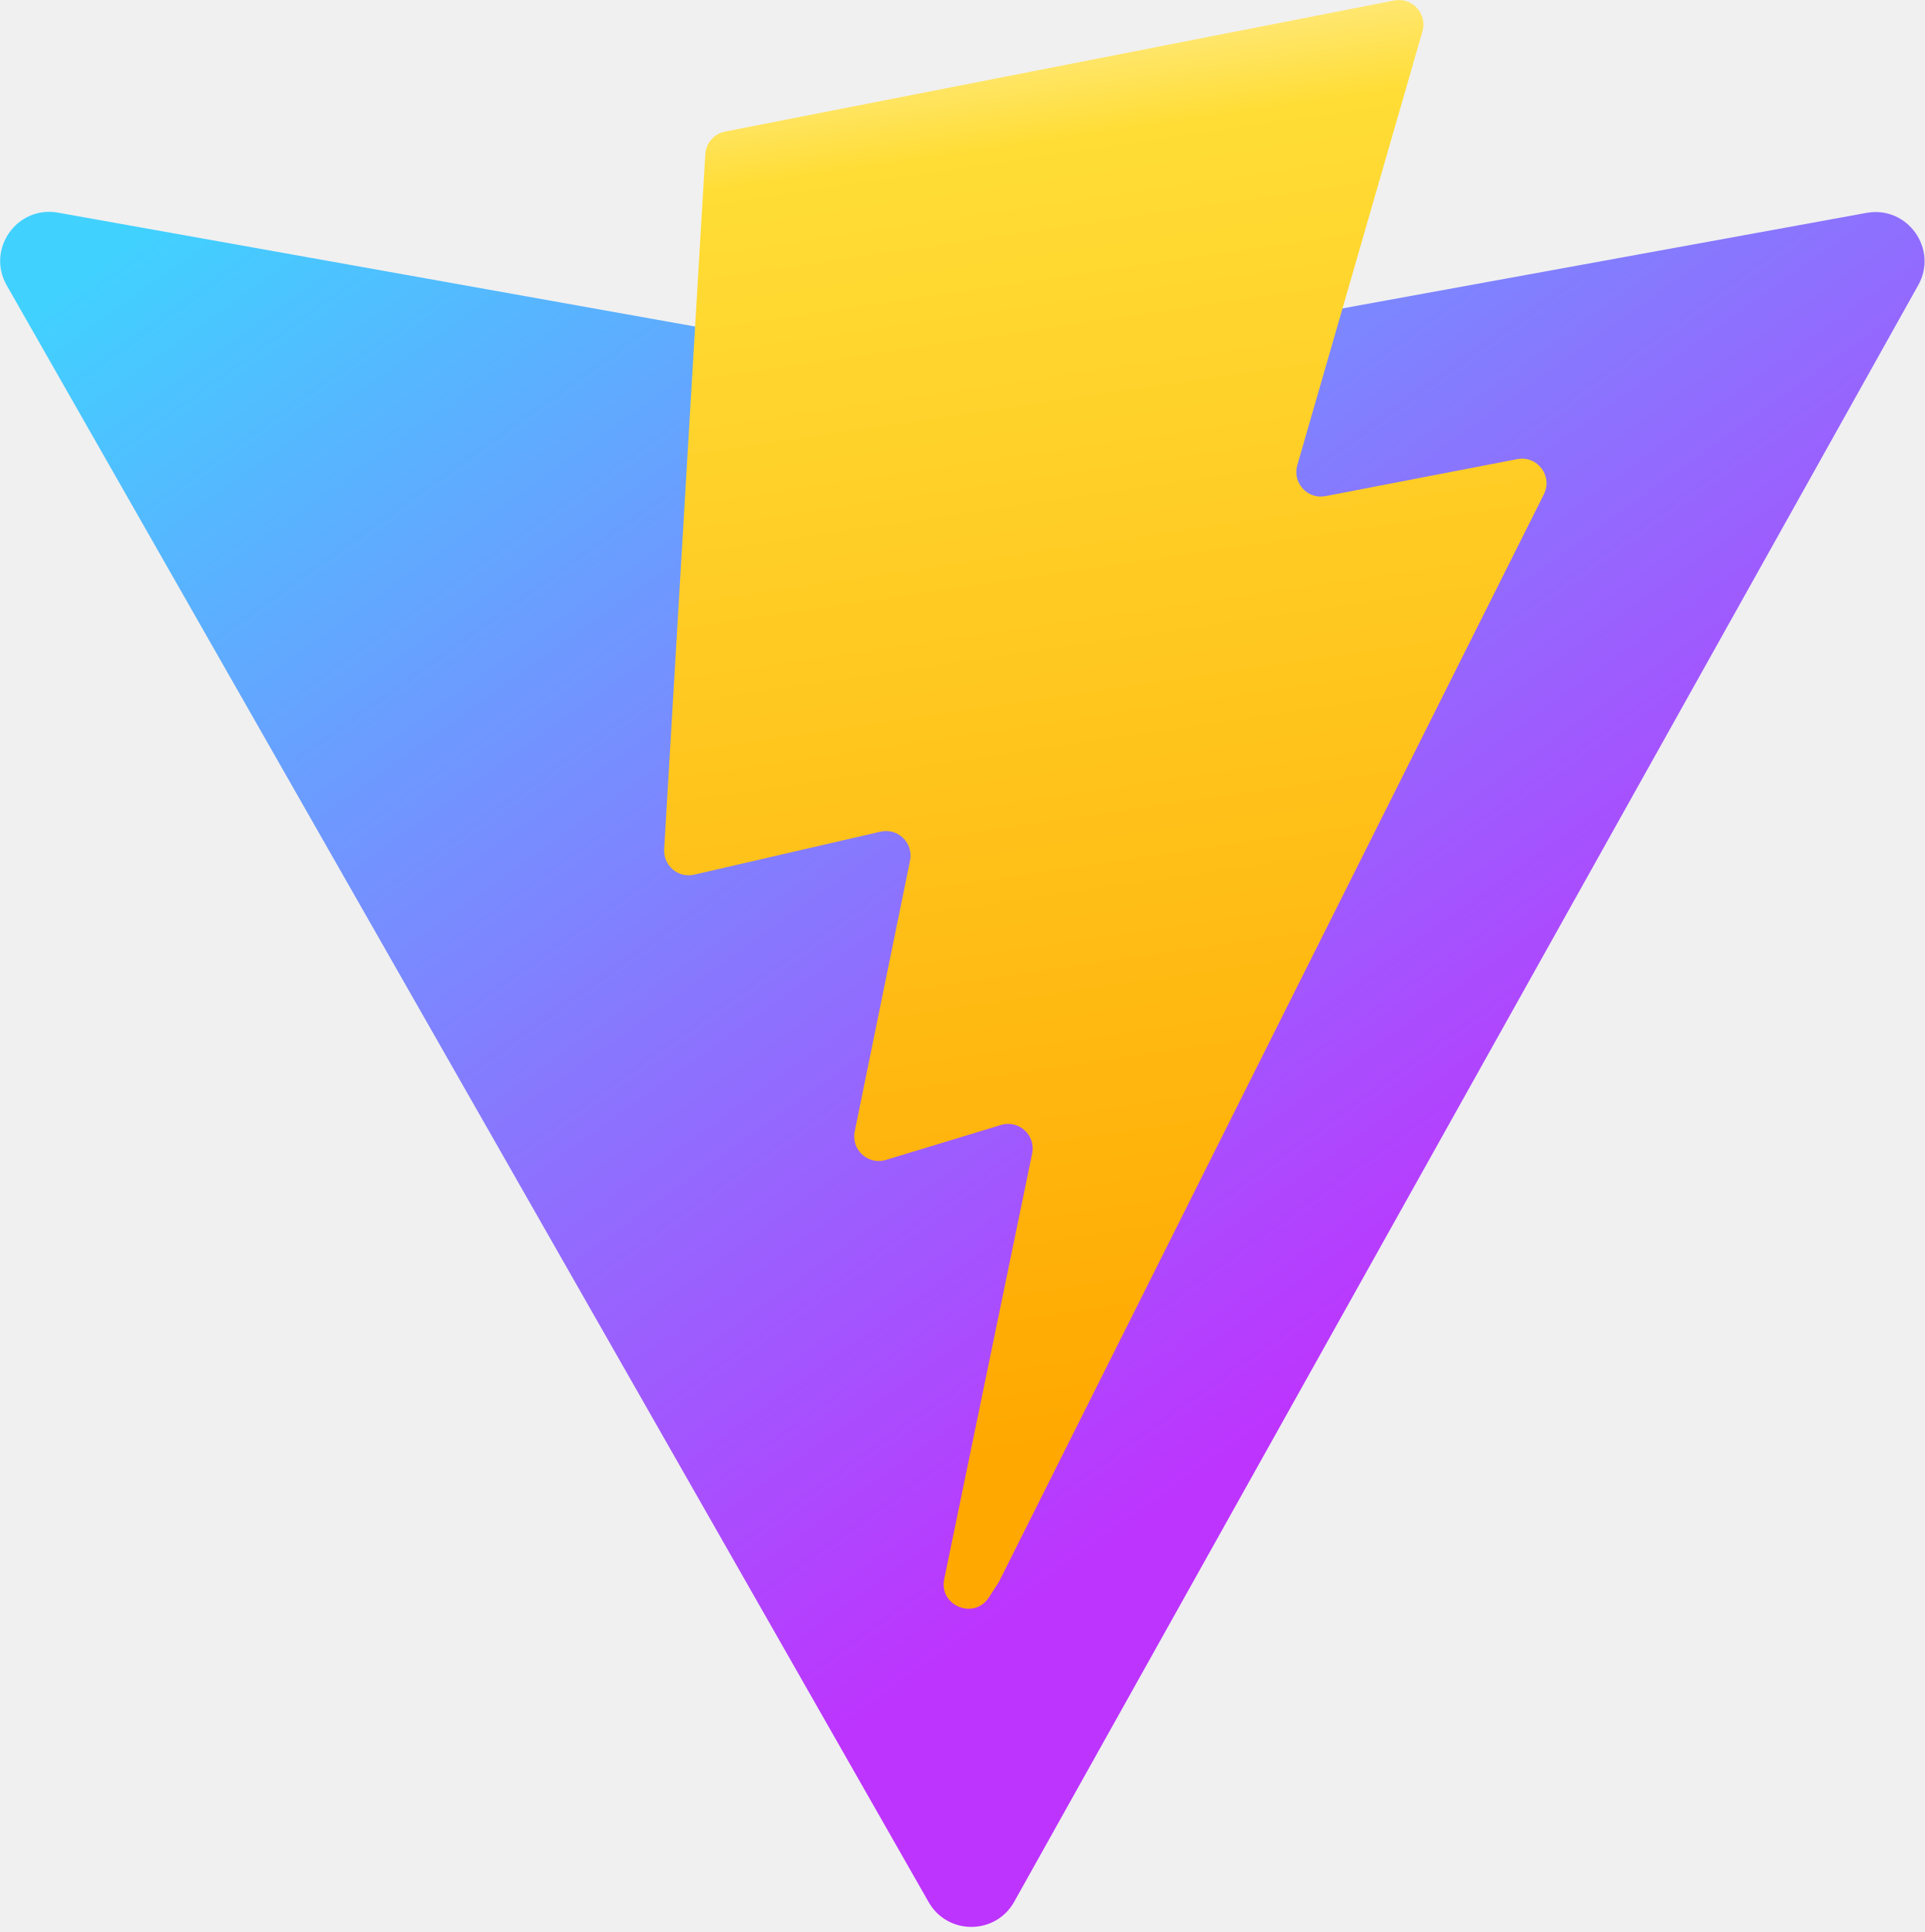
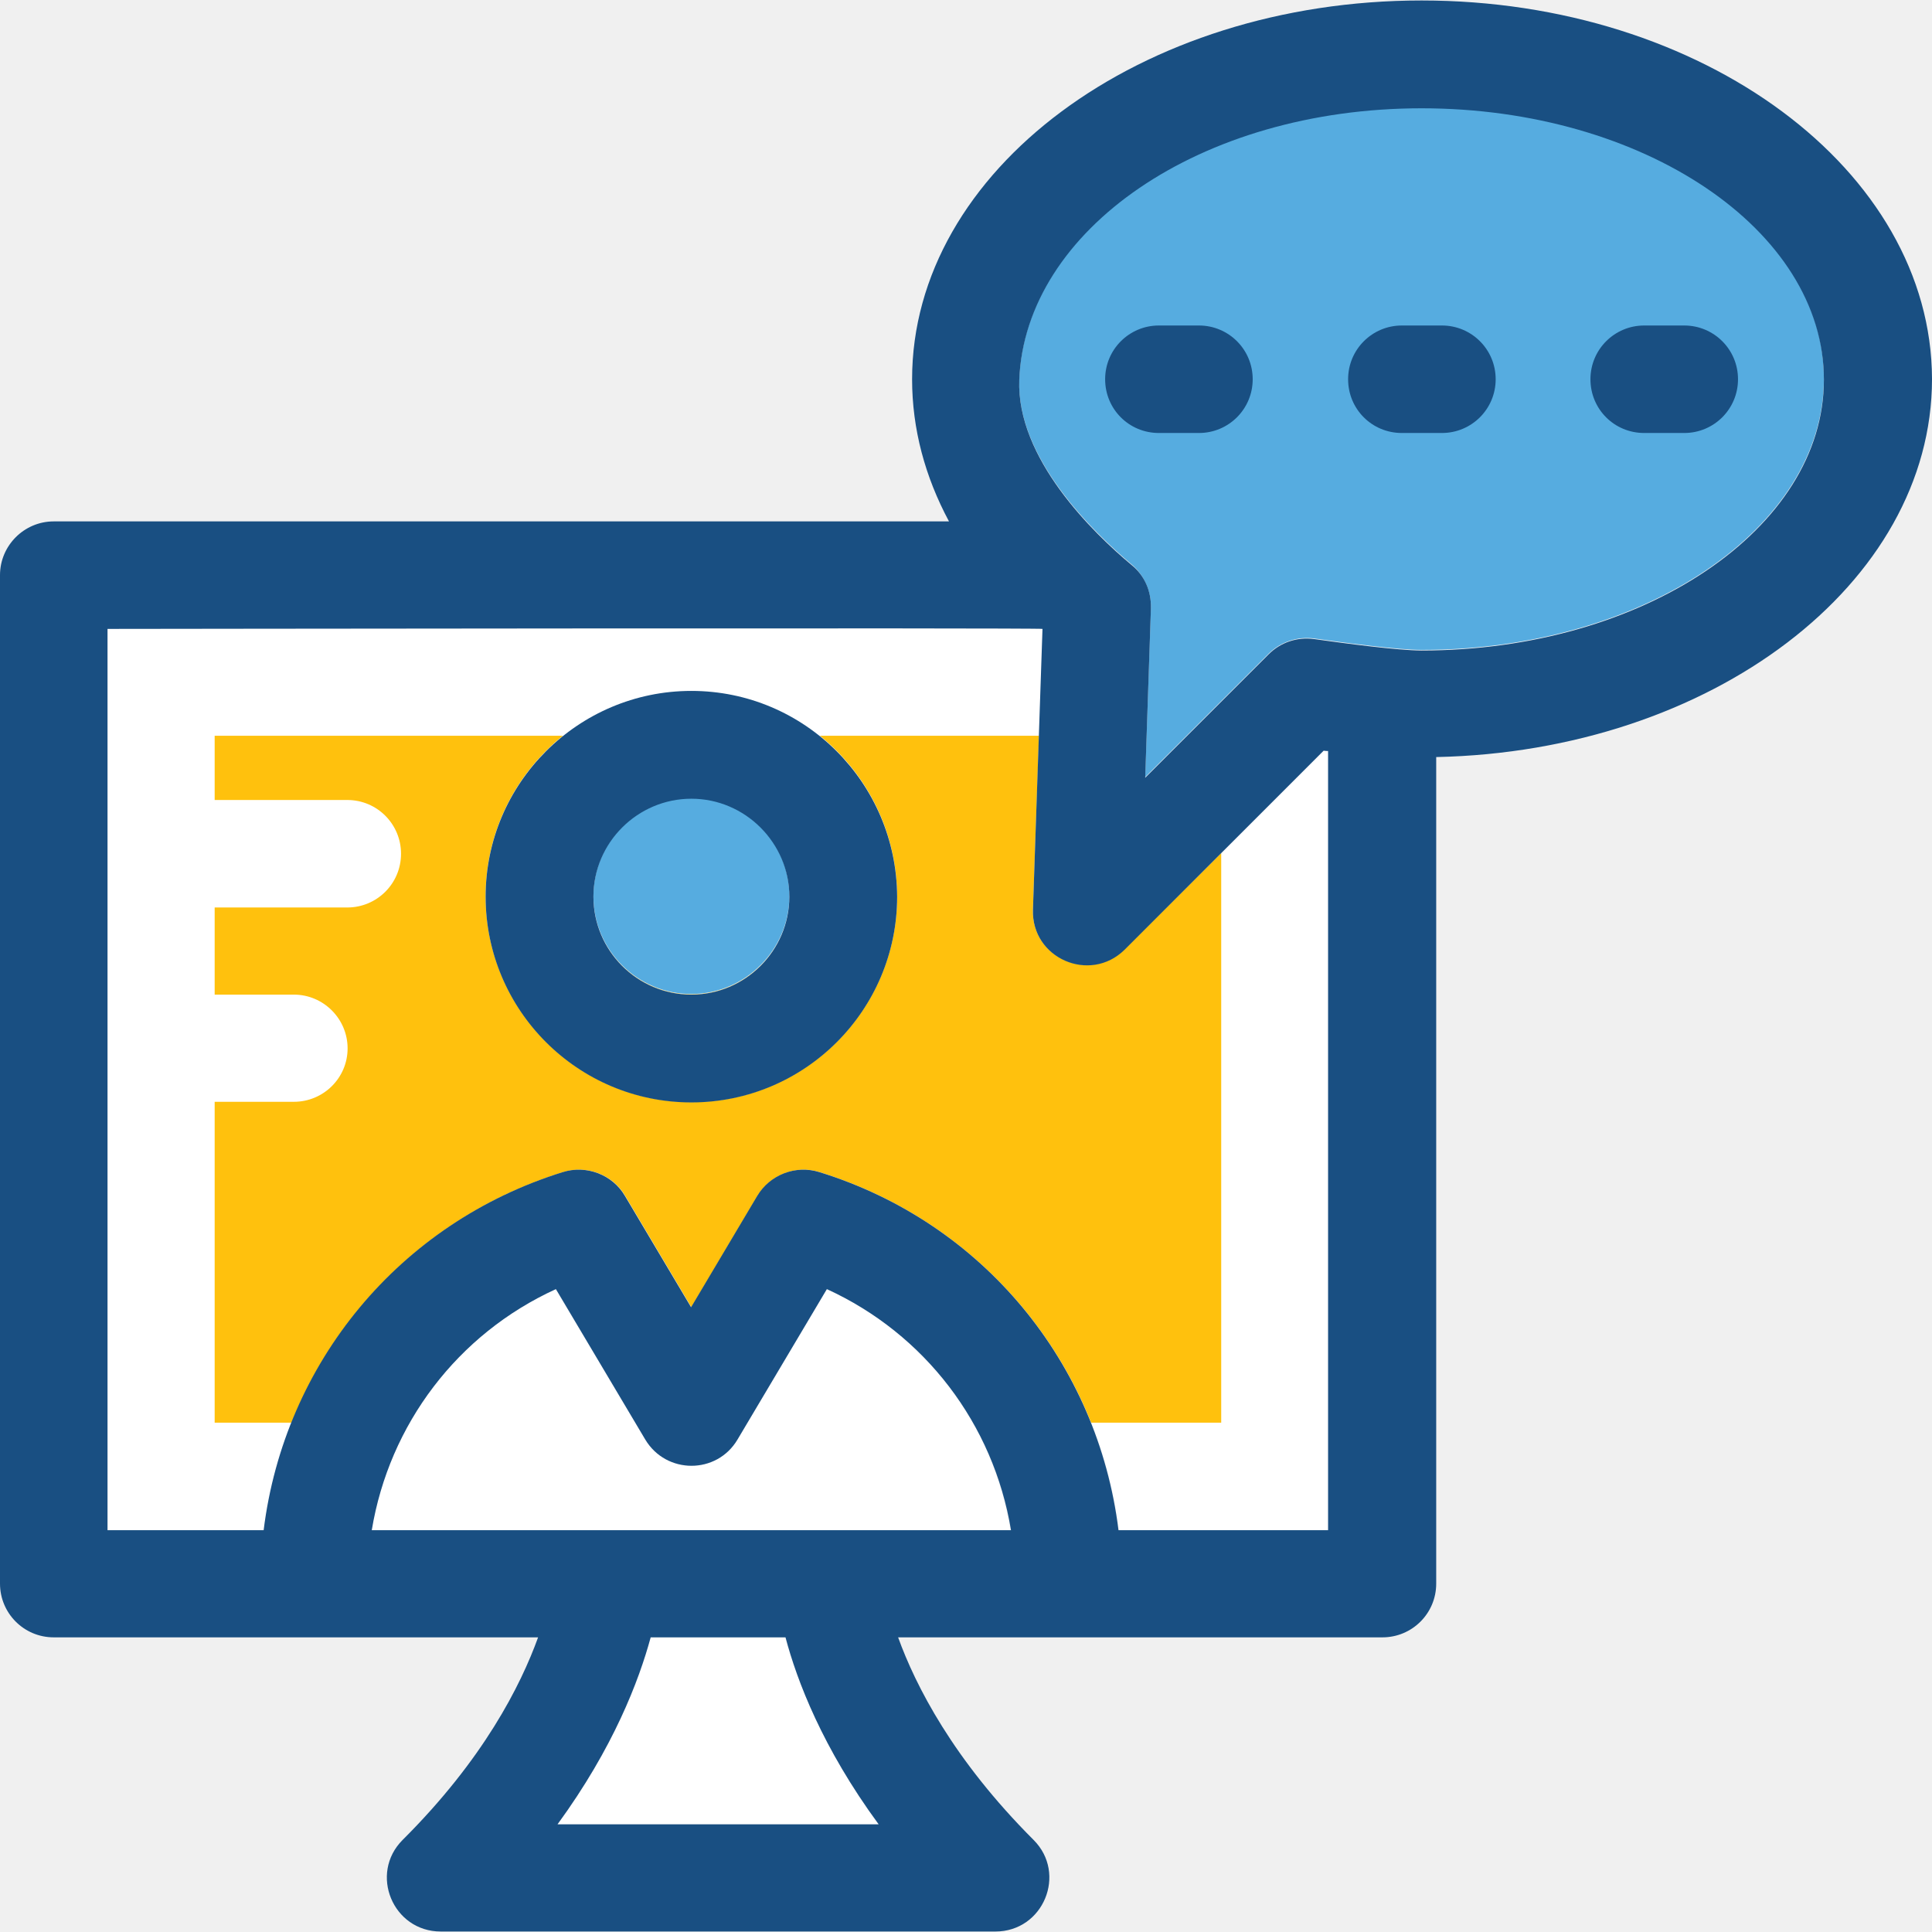
- <svg xmlns="http://www.w3.org/2000/svg" aria-hidden="true" role="img" class="iconify iconify--logos" width="31.88" height="32" preserveAspectRatio="xMidYMid meet" viewBox="0 0 256 257">
-   <defs>
-     <linearGradient id="IconifyId1813088fe1fbc01fb466" x1="-.828%" x2="57.636%" y1="7.652%" y2="78.411%">
-       <stop offset="0%" stop-color="#41D1FF" />
-       <stop offset="100%" stop-color="#BD34FE" />
-     </linearGradient>
-     <linearGradient id="IconifyId1813088fe1fbc01fb467" x1="43.376%" x2="50.316%" y1="2.242%" y2="89.03%">
-       <stop offset="0%" stop-color="#FFEA83" />
-       <stop offset="8.333%" stop-color="#FFDD35" />
-       <stop offset="100%" stop-color="#FFA800" />
-     </linearGradient>
-   </defs>
-   <path fill="url(#IconifyId1813088fe1fbc01fb466)" d="M255.153 37.938L134.897 252.976c-2.483 4.44-8.862 4.466-11.382.048L.875 37.958c-2.746-4.814 1.371-10.646 6.827-9.67l120.385 21.517a6.537 6.537 0 0 0 2.322-.004l117.867-21.483c5.438-.991 9.574 4.796 6.877 9.62Z" />
-   <path fill="url(#IconifyId1813088fe1fbc01fb467)" d="M185.432.063L96.44 17.501a3.268 3.268 0 0 0-2.634 3.014l-5.474 92.456a3.268 3.268 0 0 0 3.997 3.378l24.777-5.718c2.318-.535 4.413 1.507 3.936 3.838l-7.361 36.047c-.495 2.426 1.782 4.5 4.151 3.78l15.304-4.649c2.372-.72 4.652 1.36 4.15 3.788l-11.698 56.621c-.732 3.542 3.979 5.473 5.943 2.437l1.313-2.028l72.516-144.72c1.215-2.423-.88-5.186-3.54-4.672l-25.505 4.922c-2.396.462-4.435-1.77-3.759-4.114l16.646-57.705c.677-2.35-1.37-4.583-3.769-4.113Z" />
+ <svg xmlns="http://www.w3.org/2000/svg" height="800px" width="800px" version="1.1" id="Layer_1" viewBox="0 0 392.727 392.727" xml:space="preserve">
+   <path style="fill:#FFFFFF;" d="M269.123,152.533l-40.469,40.533c-7.046,7.046-18.941,1.745-18.618-8.145l1.939-57.083H21.915  v183.208h31.741c4.202-33.939,27.539-62.513,60.832-72.792c4.784-1.487,10.02,0.517,12.606,4.848l13.446,22.626l13.446-22.626  c2.521-4.331,7.822-6.335,12.606-4.848c33.293,10.343,56.63,38.853,60.832,72.792h42.667V152.663  C269.77,152.533,269.446,152.533,269.123,152.533z" />
+   <g>
+     <path style="fill:#FFC10D;" d="M120.63,183.176c0.517,10.602,9.309,18.941,19.911,18.941s19.394-8.404,19.911-18.941   c-0.517,10.537-9.244,19.006-19.911,19.006C129.81,202.182,121.147,193.713,120.63,183.176z" />
+     <path style="fill:#FFC10D;" d="M248.242,173.414v115.782h-26.44c-9.568-23.984-29.414-42.925-55.208-50.941   c-4.784-1.487-10.02,0.517-12.606,4.848l-13.446,22.626l-13.446-22.626c-2.521-4.331-7.822-6.335-12.606-4.848   c-25.859,8.016-45.64,27.022-55.208,50.941H43.636v-65.228h16.097c6.012,0,10.925-4.848,10.925-10.861s-4.913-10.925-10.925-10.925   H43.636v-17.713h26.958c6.012,0,10.925-4.848,10.925-10.925c0-6.012-4.848-10.925-10.925-10.925H43.636V149.56h70.788   c-9.568,7.693-15.709,19.459-15.709,32.646c0,23.014,18.747,41.826,41.826,41.826s41.826-18.747,41.826-41.826   c-0.065-13.188-6.141-24.954-15.709-32.646H211.2l-1.228,35.297c-0.323,9.891,11.572,15.063,18.618,8.081L248.242,173.414z" />
+   </g>
+   <path style="fill:#56ACE0;" d="M140.541,162.23c-11.055,0-19.911,8.986-19.911,19.911c0,11.055,8.986,19.911,19.911,19.911  s19.911-8.986,19.911-19.911C160.453,171.152,151.531,162.23,140.541,162.23z" />
+   <path style="fill:#194F82;" d="M140.541,140.444c-23.014,0-41.826,18.747-41.826,41.826s18.747,41.826,41.826,41.826  s41.826-18.747,41.826-41.826C182.238,159.127,163.556,140.444,140.541,140.444z M140.541,202.182  c-11.055,0-19.911-8.986-19.911-19.911c0-10.99,8.986-19.911,19.911-19.911s19.911,8.986,19.911,19.911  C160.453,193.196,151.531,202.182,140.541,202.182z" />
+   <g>
+     <path style="fill:#FFFFFF;" d="M168.081,262.044l-18.166,30.578c-4.267,7.111-14.545,7.111-18.747,0l-18.23-30.578   c-19.911,9.115-33.875,27.41-37.43,49.002h129.875C201.891,289.455,187.992,271.16,168.081,262.044z" />
+     <path style="fill:#FFFFFF;" d="M132.267,332.832c-2.327,8.792-7.499,22.432-18.941,38.012h65.228   c-11.378-15.58-16.549-29.22-18.941-38.012H132.267z" />
+   </g>
+   <path style="fill:#56ACE0;" d="M288.97,21.883c-45.123,0-80.549,24.695-81.778,55.143c-0.711,15.968,15.127,31.224,22.82,37.689  c2.521,2.133,4.008,5.43,3.943,8.727l-1.164,34.521l25.083-25.083c2.392-2.392,5.883-3.556,9.244-3.103  c6.465,0.905,17.131,2.327,21.85,2.327c45.123,0,81.778-24.76,81.778-55.143C370.812,46.578,334.093,21.883,288.97,21.883z" />
+   <g>
+     <path style="fill:#194F82;" d="M288.97,0.097c-57.083,0-103.564,34.521-103.564,76.994c0,10.149,2.651,19.846,7.499,28.897H10.925   C4.913,105.988,0,110.901,0,116.913v204.994c0,6.012,4.848,10.925,10.925,10.925h98.457c-3.556,9.826-11.119,24.824-27.539,41.18   c-6.853,6.853-2.004,18.618,7.758,18.618h112.743c9.762,0,14.61-11.766,7.758-18.618c-16.356-16.356-23.984-31.354-27.539-41.18   h98.457c6.012,0,10.925-4.848,10.925-10.925V153.891c55.79-1.164,100.784-35.168,100.784-76.865   C392.598,34.618,346.182,0.097,288.97,0.097z M113.325,370.844c11.378-15.58,16.549-29.22,18.941-38.012h27.41   c2.327,8.792,7.499,22.432,18.941,38.012H113.325z M75.572,311.046c3.556-21.527,17.455-39.887,37.43-49.002l18.166,30.578   c4.267,7.111,14.545,7.111,18.747,0l18.166-30.578c19.911,9.115,33.875,27.41,37.43,49.002H75.572z M270.028,311.046   L270.028,311.046h-42.667c-4.202-33.939-27.539-62.513-60.832-72.792c-4.784-1.487-10.02,0.517-12.606,4.848l-13.446,22.626   l-13.446-22.626c-2.521-4.331-7.822-6.335-12.606-4.848c-33.293,10.343-56.63,38.853-60.832,72.792H21.851V127.838   c0,0,189.802-0.259,190.061,0l-1.939,57.083c-0.323,9.891,11.572,15.063,18.618,8.145l40.469-40.469   c0.323,0.065,0.646,0.065,0.905,0.065v158.384H270.028z M288.97,132.234c-4.719,0-15.386-1.422-21.85-2.327   c-3.426-0.453-6.788,0.646-9.244,3.103l-25.083,25.083l1.164-34.521c0.065-3.426-1.293-6.594-3.943-8.727   c-7.758-6.465-23.467-21.721-22.82-37.689c1.228-30.384,36.719-55.143,81.778-55.143c45.123,0,81.778,24.76,81.778,55.143   C370.812,107.41,334.093,132.234,288.97,132.234z" />
+     <path style="fill:#194F82;" d="M243.717,66.166h-8.145c-6.012,0-10.925,4.848-10.925,10.925c0,6.077,4.848,10.925,10.925,10.925   h8.145c6.012,0,10.925-4.848,10.925-10.925C254.642,71.014,249.729,66.166,243.717,66.166z" />
+     <path style="fill:#194F82;" d="M293.107,66.166h-8.145c-6.012,0-10.925,4.848-10.925,10.925c0,6.077,4.848,10.925,10.925,10.925   h8.145c6.012,0,10.925-4.848,10.925-10.925C304.032,71.014,299.119,66.166,293.107,66.166z" />
+     <path style="fill:#194F82;" d="M342.368,66.166h-8.145c-6.012,0-10.925,4.848-10.925,10.925c0,6.077,4.848,10.925,10.925,10.925   h8.145c6.012,0,10.925-4.848,10.925-10.925C353.293,71.014,348.38,66.166,342.368,66.166z" />
+   </g>
</svg>
